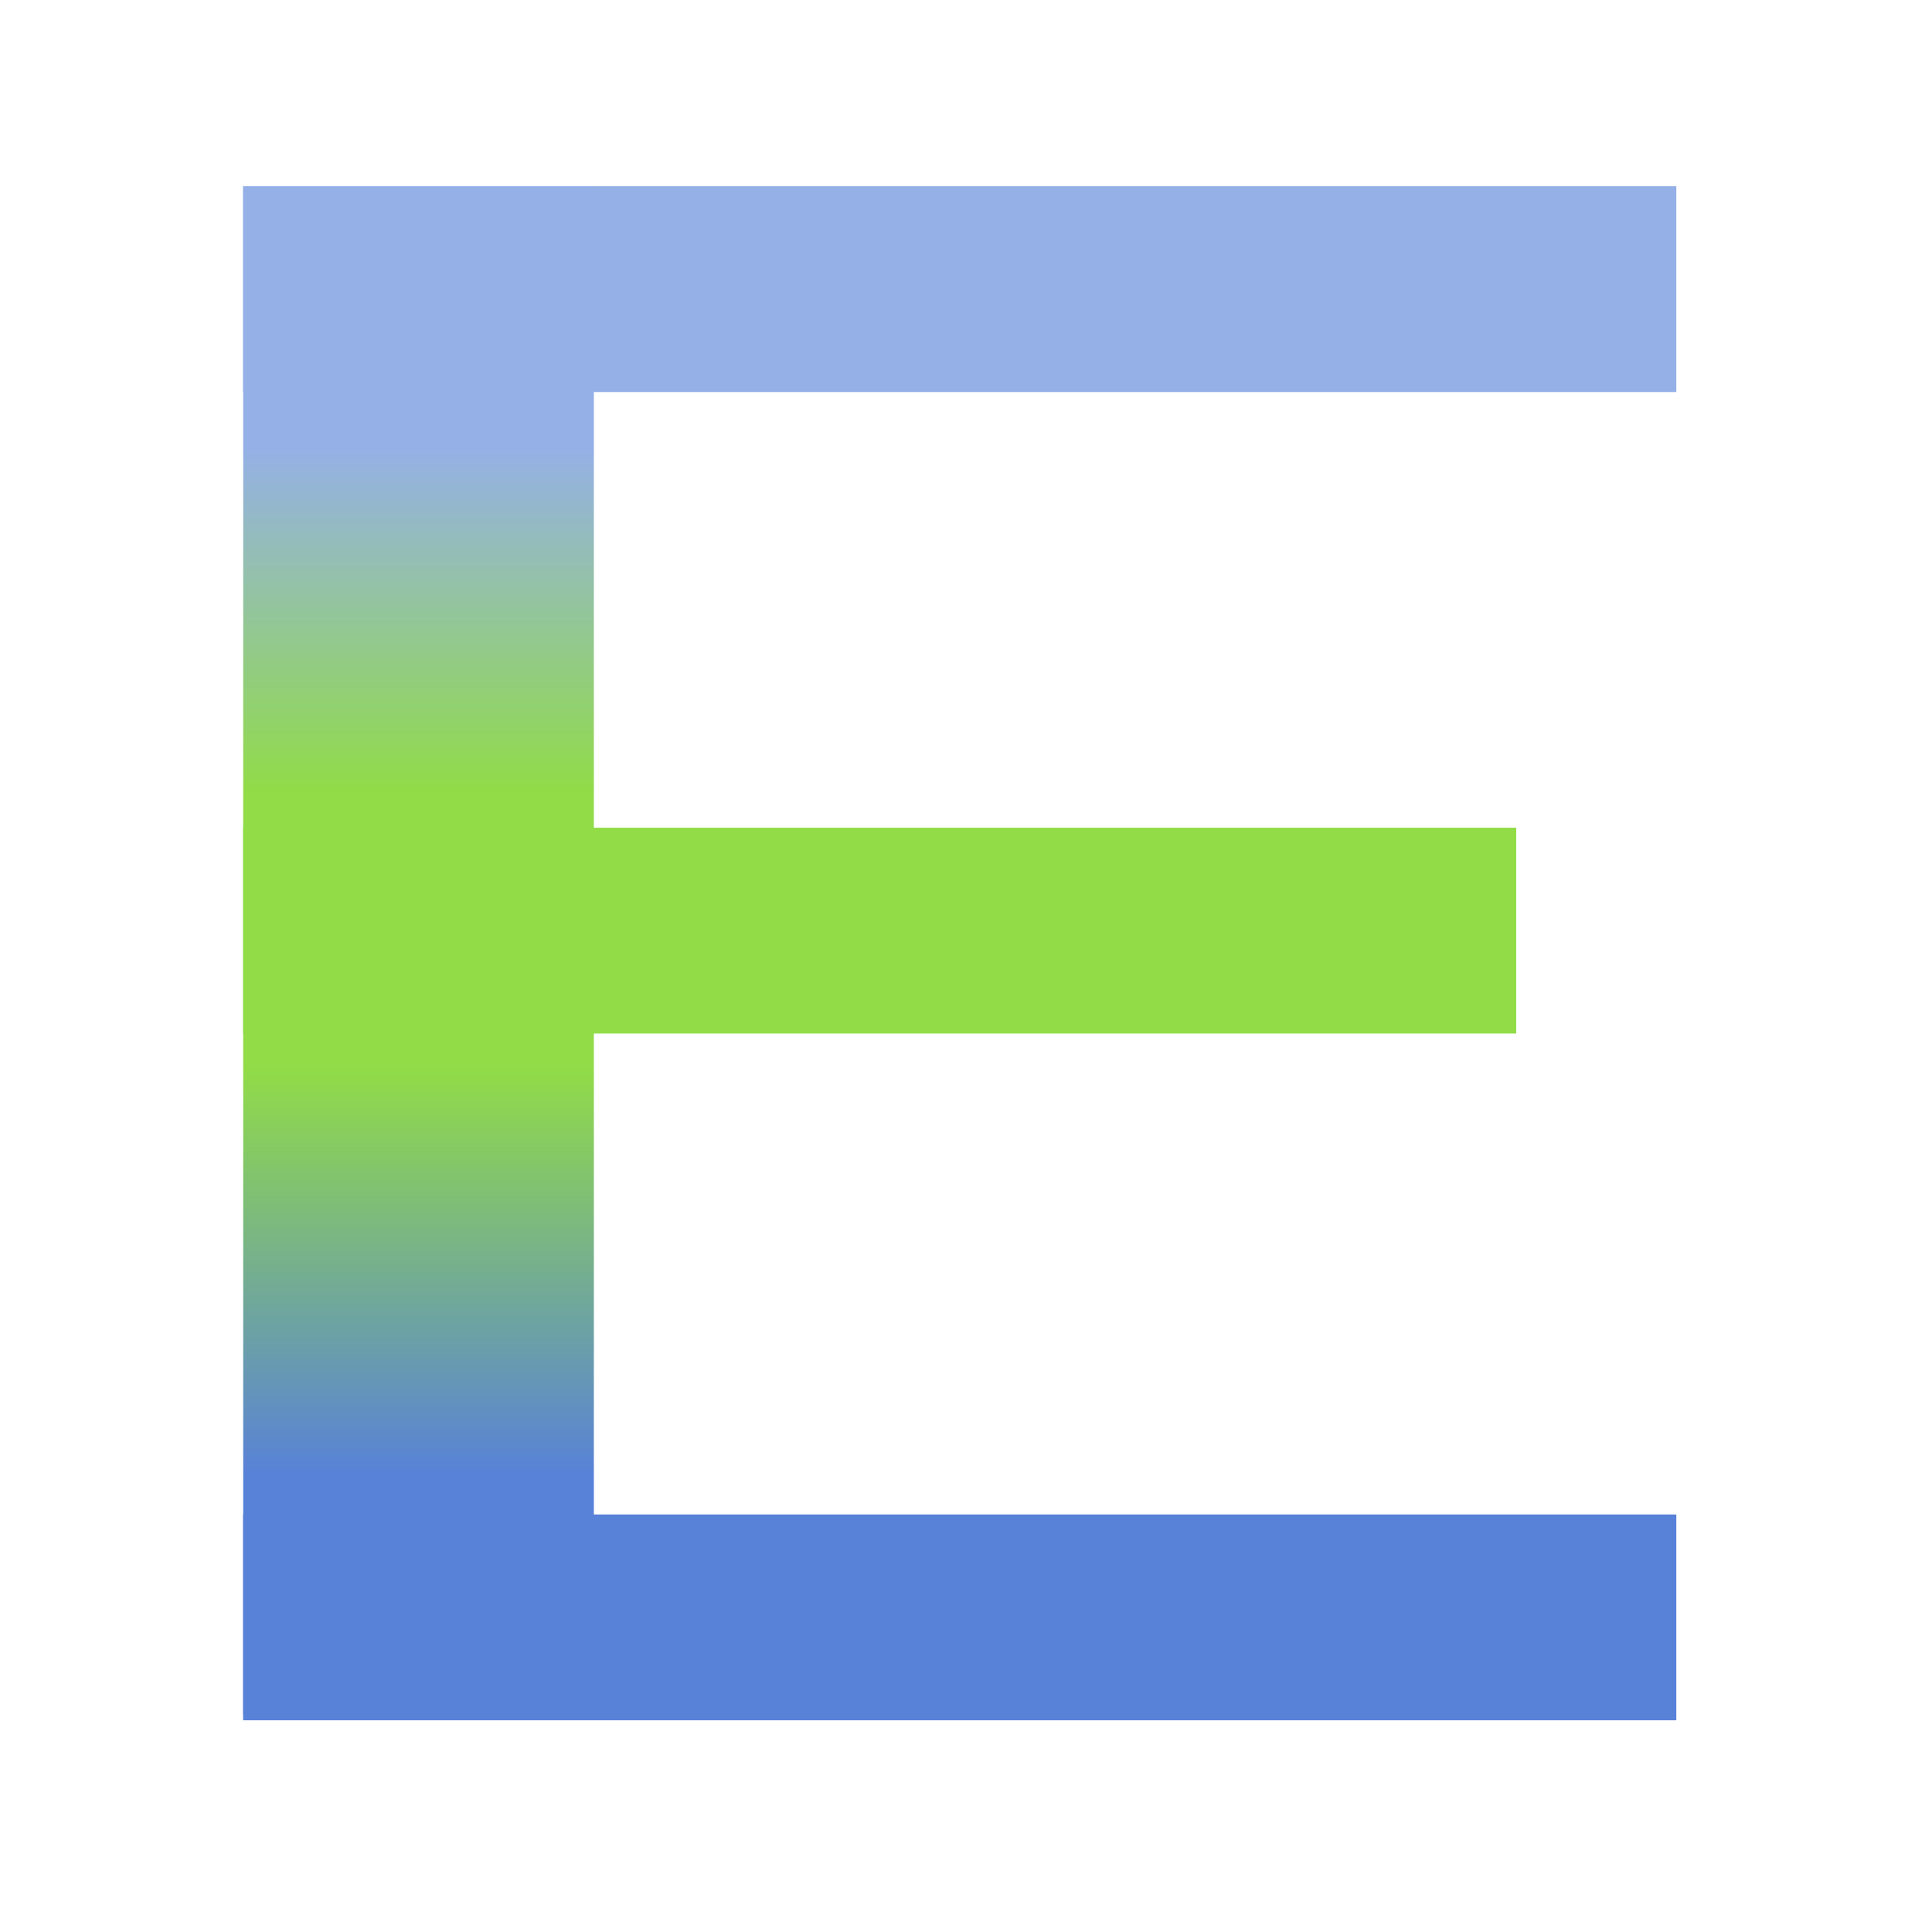
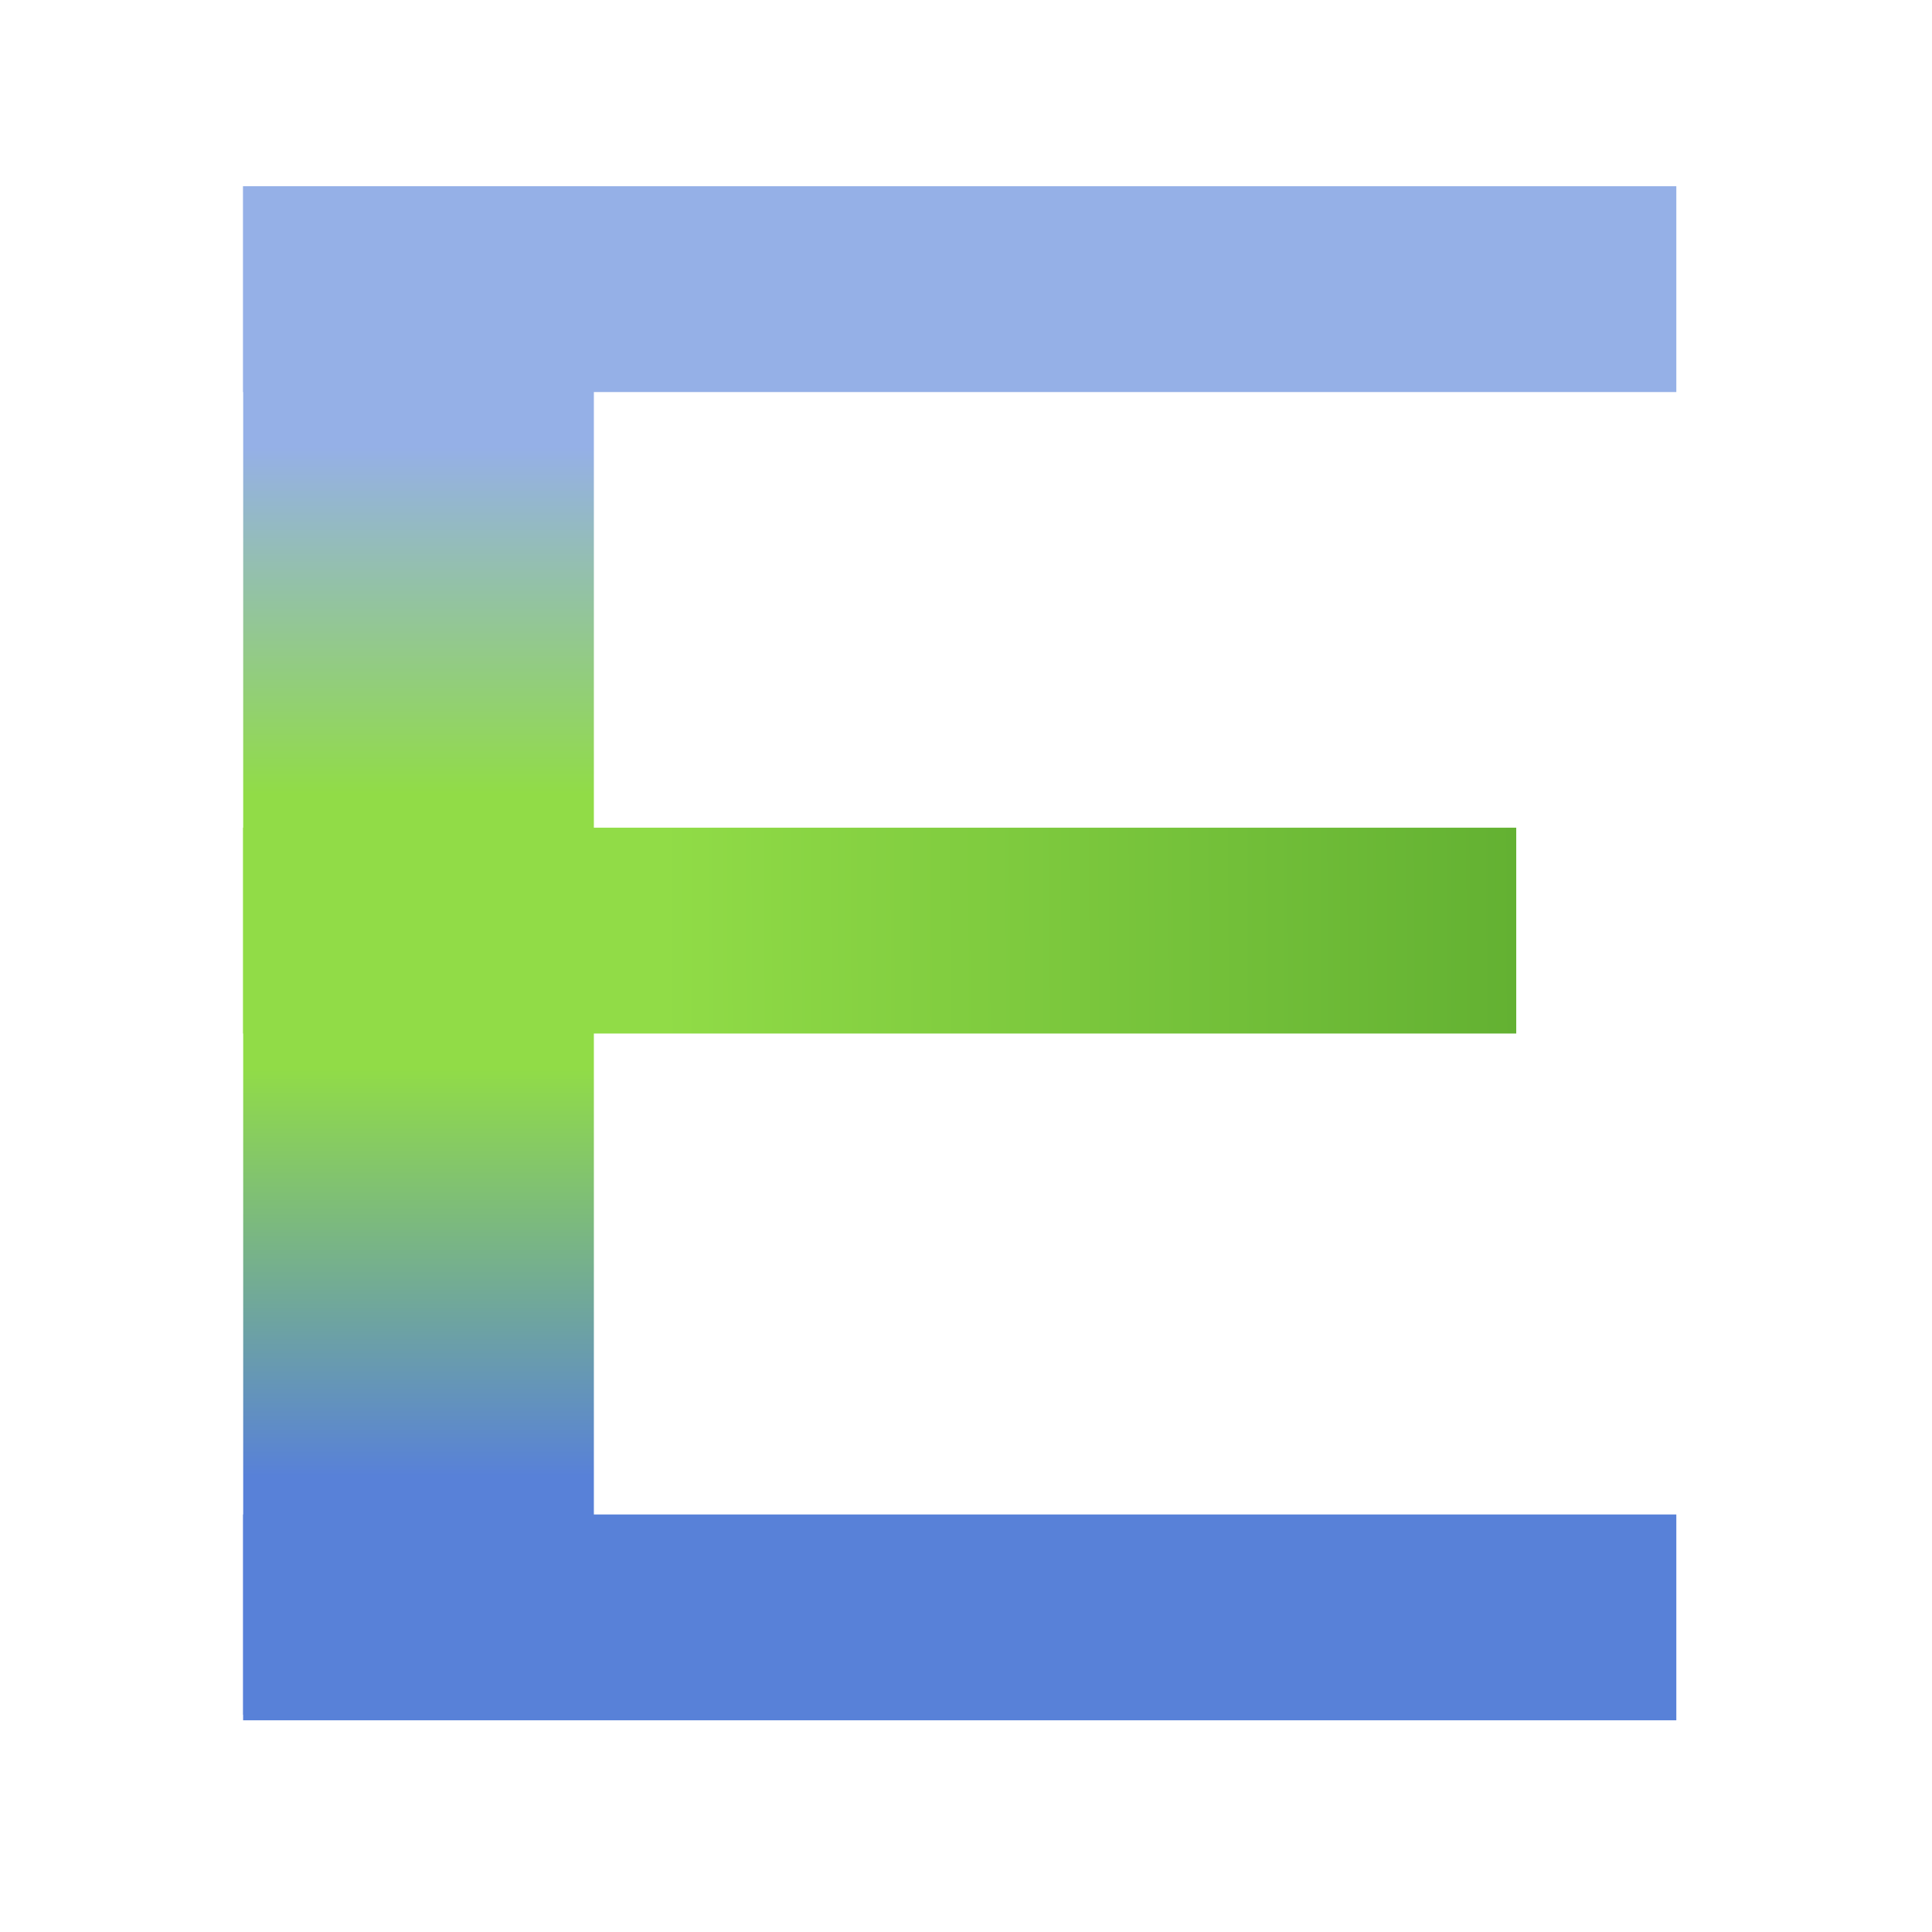
<svg xmlns="http://www.w3.org/2000/svg" xmlns:xlink="http://www.w3.org/1999/xlink" width="512" height="512" viewBox="0 0 512 512" id="svg2" version="1.1">
  <defs id="defs4">
+     <linearGradient id="linearGradient4153">
+       <stop style="stop-color:#91dc47;stop-opacity:1;" offset="0" id="stop4155" />
+       <stop style="stop-color:#63b132;stop-opacity:1" offset="1" id="stop4157" />
+     </linearGradient>
    <linearGradient id="linearGradient5280-7">
      <stop id="stop5290" offset="0" style="stop-color:#5881d8;stop-opacity:1;" />
      <stop style="stop-color:#91dc47;stop-opacity:1" offset="0.397" id="stop5302" />
      <stop style="stop-color:#91dc47;stop-opacity:1" offset="0.663" id="stop5300" />
      <stop id="stop5292" offset="1" style="stop-color:#95b0e7;stop-opacity:1" />
    </linearGradient>
    <linearGradient xlink:href="#linearGradient5280-7" id="linearGradient5286" x1="93.944" y1="931.649" x2="93.944" y2="658.908" gradientUnits="userSpaceOnUse" gradientTransform="translate(20,0)" />
+     <linearGradient xlink:href="#linearGradient4153" id="linearGradient4159" x1="175.543" y1="787.997" x2="401.817" y2="786.986" gradientUnits="userSpaceOnUse" />
  </defs>
  <g id="layer1" transform="translate(0,-540.3622)">
    <rect style="fill:url(#linearGradient5286);fill-opacity:1;stroke:none;stroke-width:5;stroke-miterlimit:4;stroke-dasharray:none;stroke-opacity:1" id="rect4688" width="92.934" height="405.071" x="64.447" y="589.712" />
    <rect style="fill:#95b0e7;fill-opacity:1;stroke:none;stroke-width:5;stroke-miterlimit:4;stroke-dasharray:none;stroke-opacity:1" id="rect4136" width="379.817" height="54.548" x="64.426" y="589.712" />
-     <rect y="759.712" x="64.426" height="54.548" width="337.391" id="rect4694" style="fill:#91dc47;fill-opacity:1;stroke:none;stroke-width:5;stroke-miterlimit:4;stroke-dasharray:none;stroke-opacity:1" />
+     <rect y="759.712" x="64.426" height="54.548" width="337.391" id="rect4694" style="fill:url(#linearGradient4159);fill-opacity:1;stroke:none;stroke-width:5;stroke-miterlimit:4;stroke-dasharray:none;stroke-opacity:1" />
    <rect style="fill:#5881d8;fill-opacity:1;stroke:none;stroke-width:5;stroke-miterlimit:4;stroke-dasharray:none;stroke-opacity:1" id="rect4696" width="379.817" height="54.548" x="64.426" y="941.712" />
  </g>
</svg>
